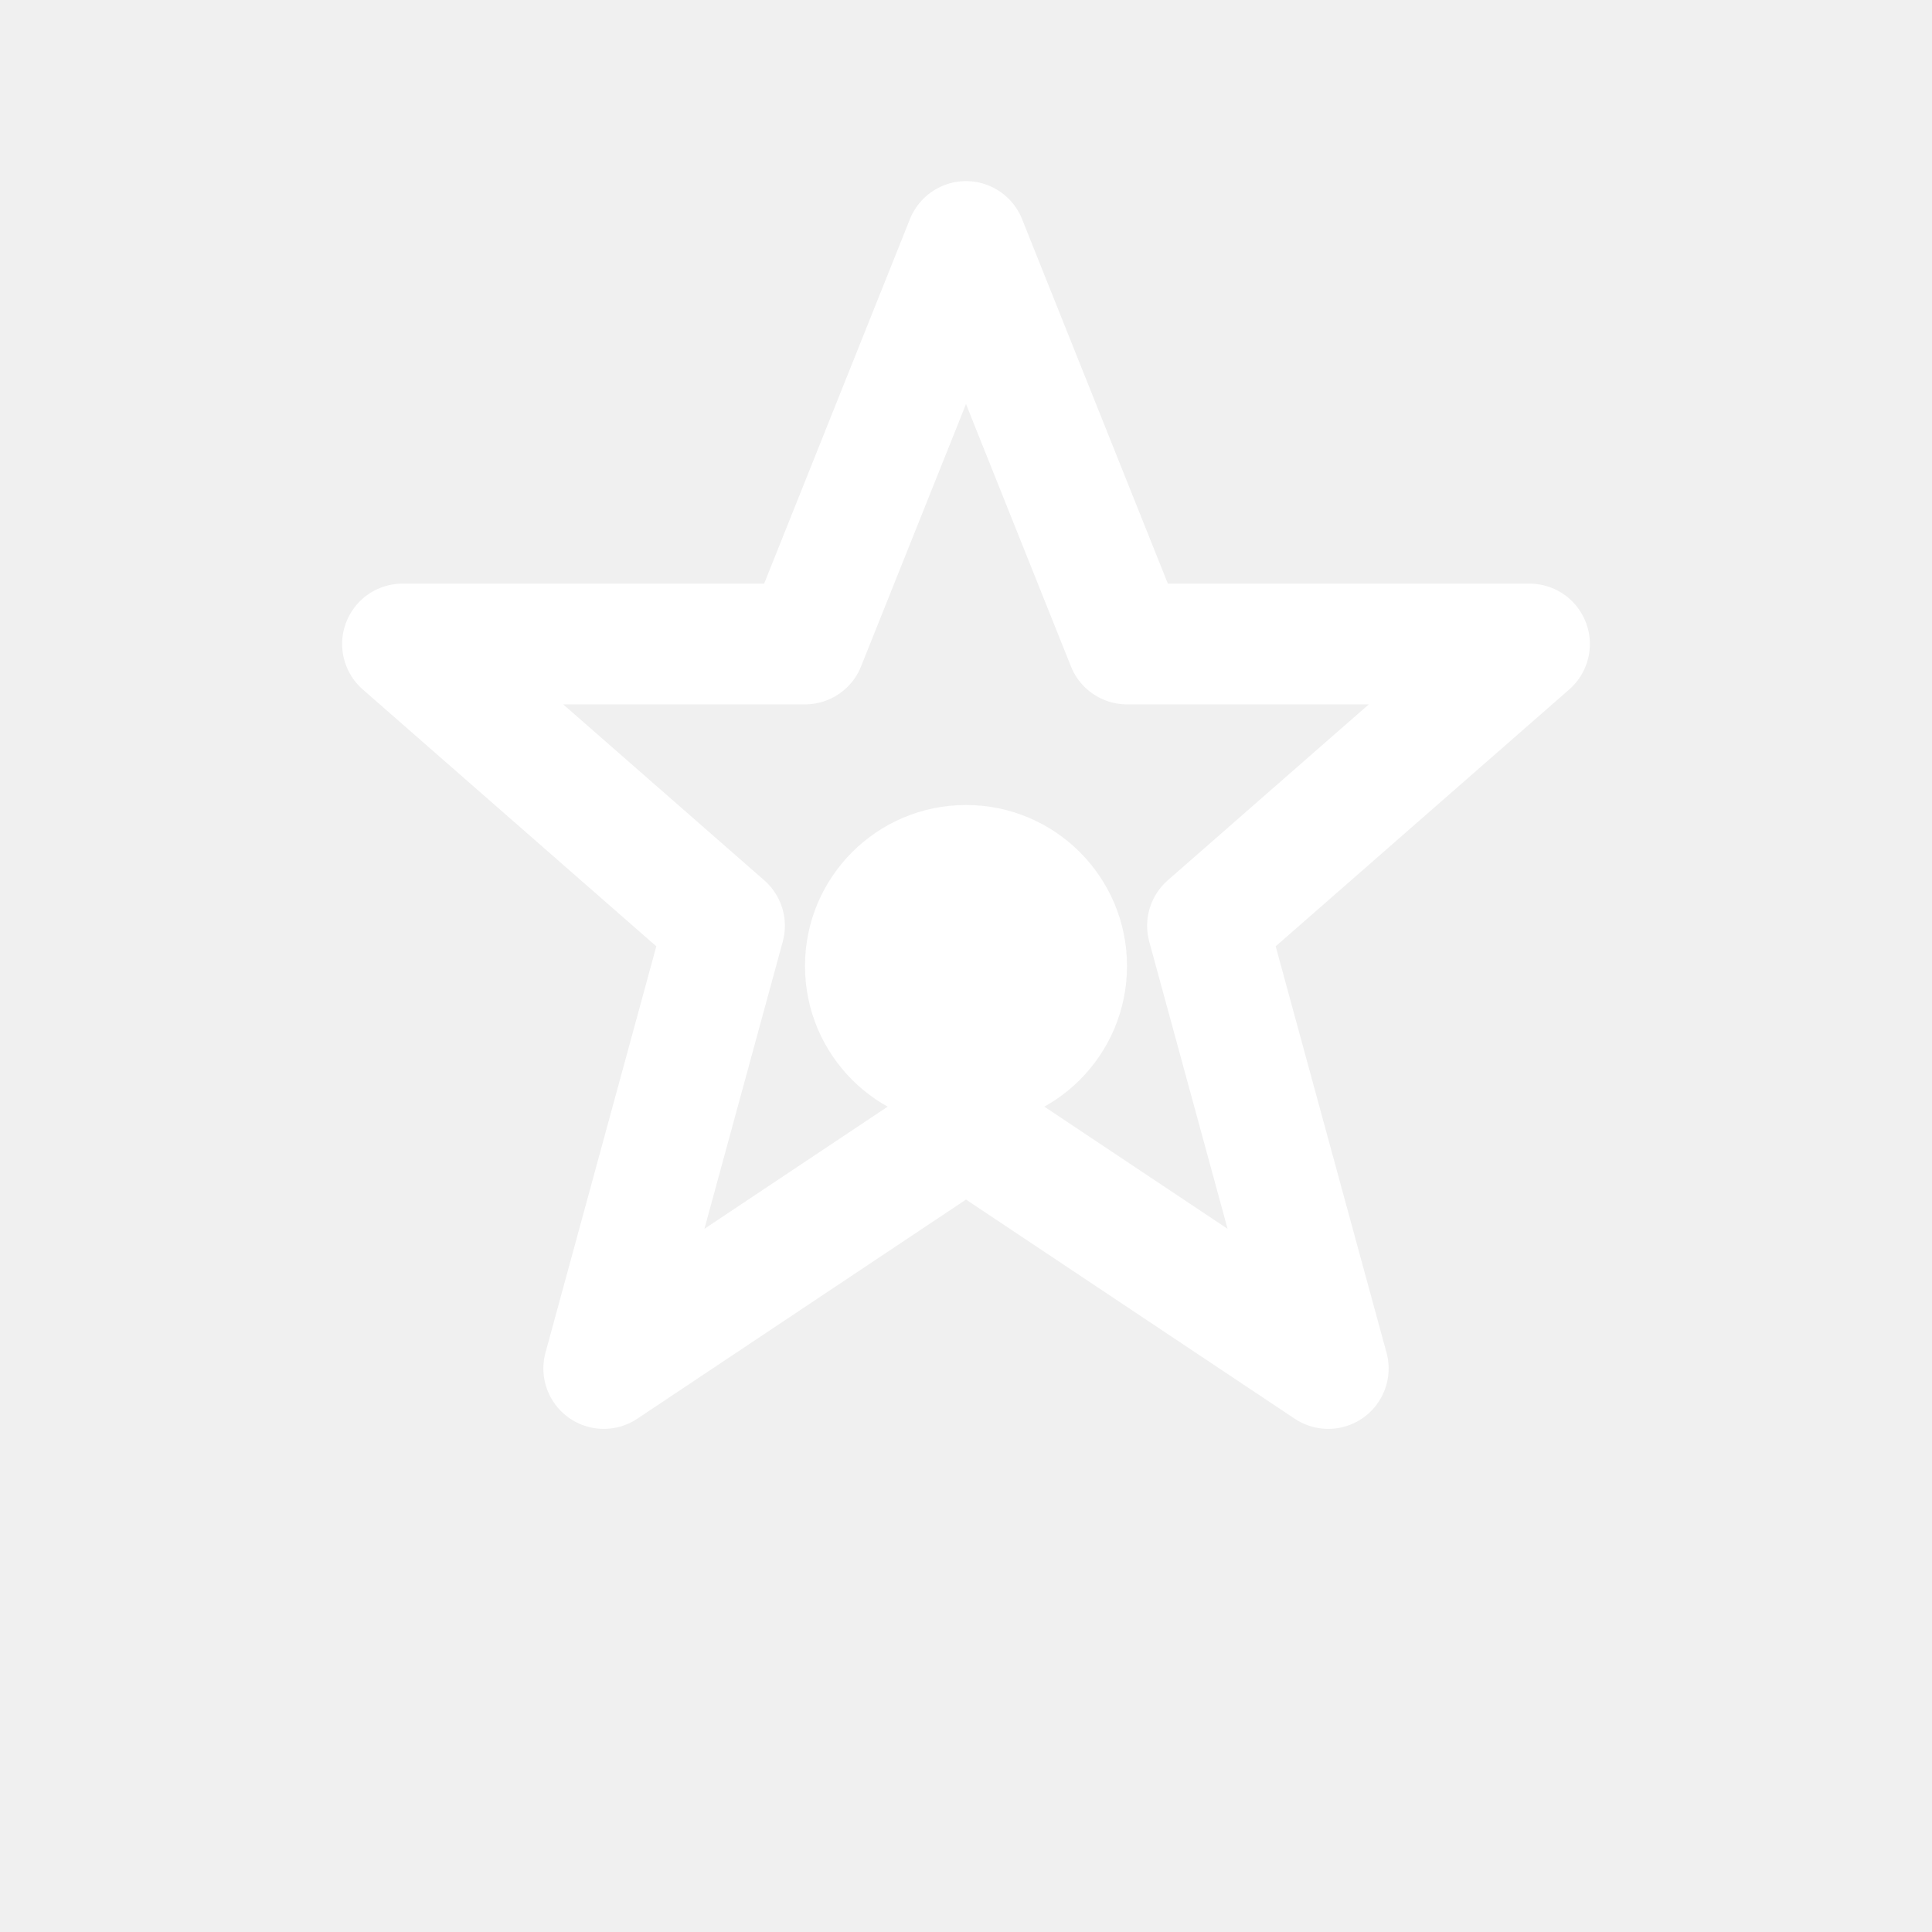
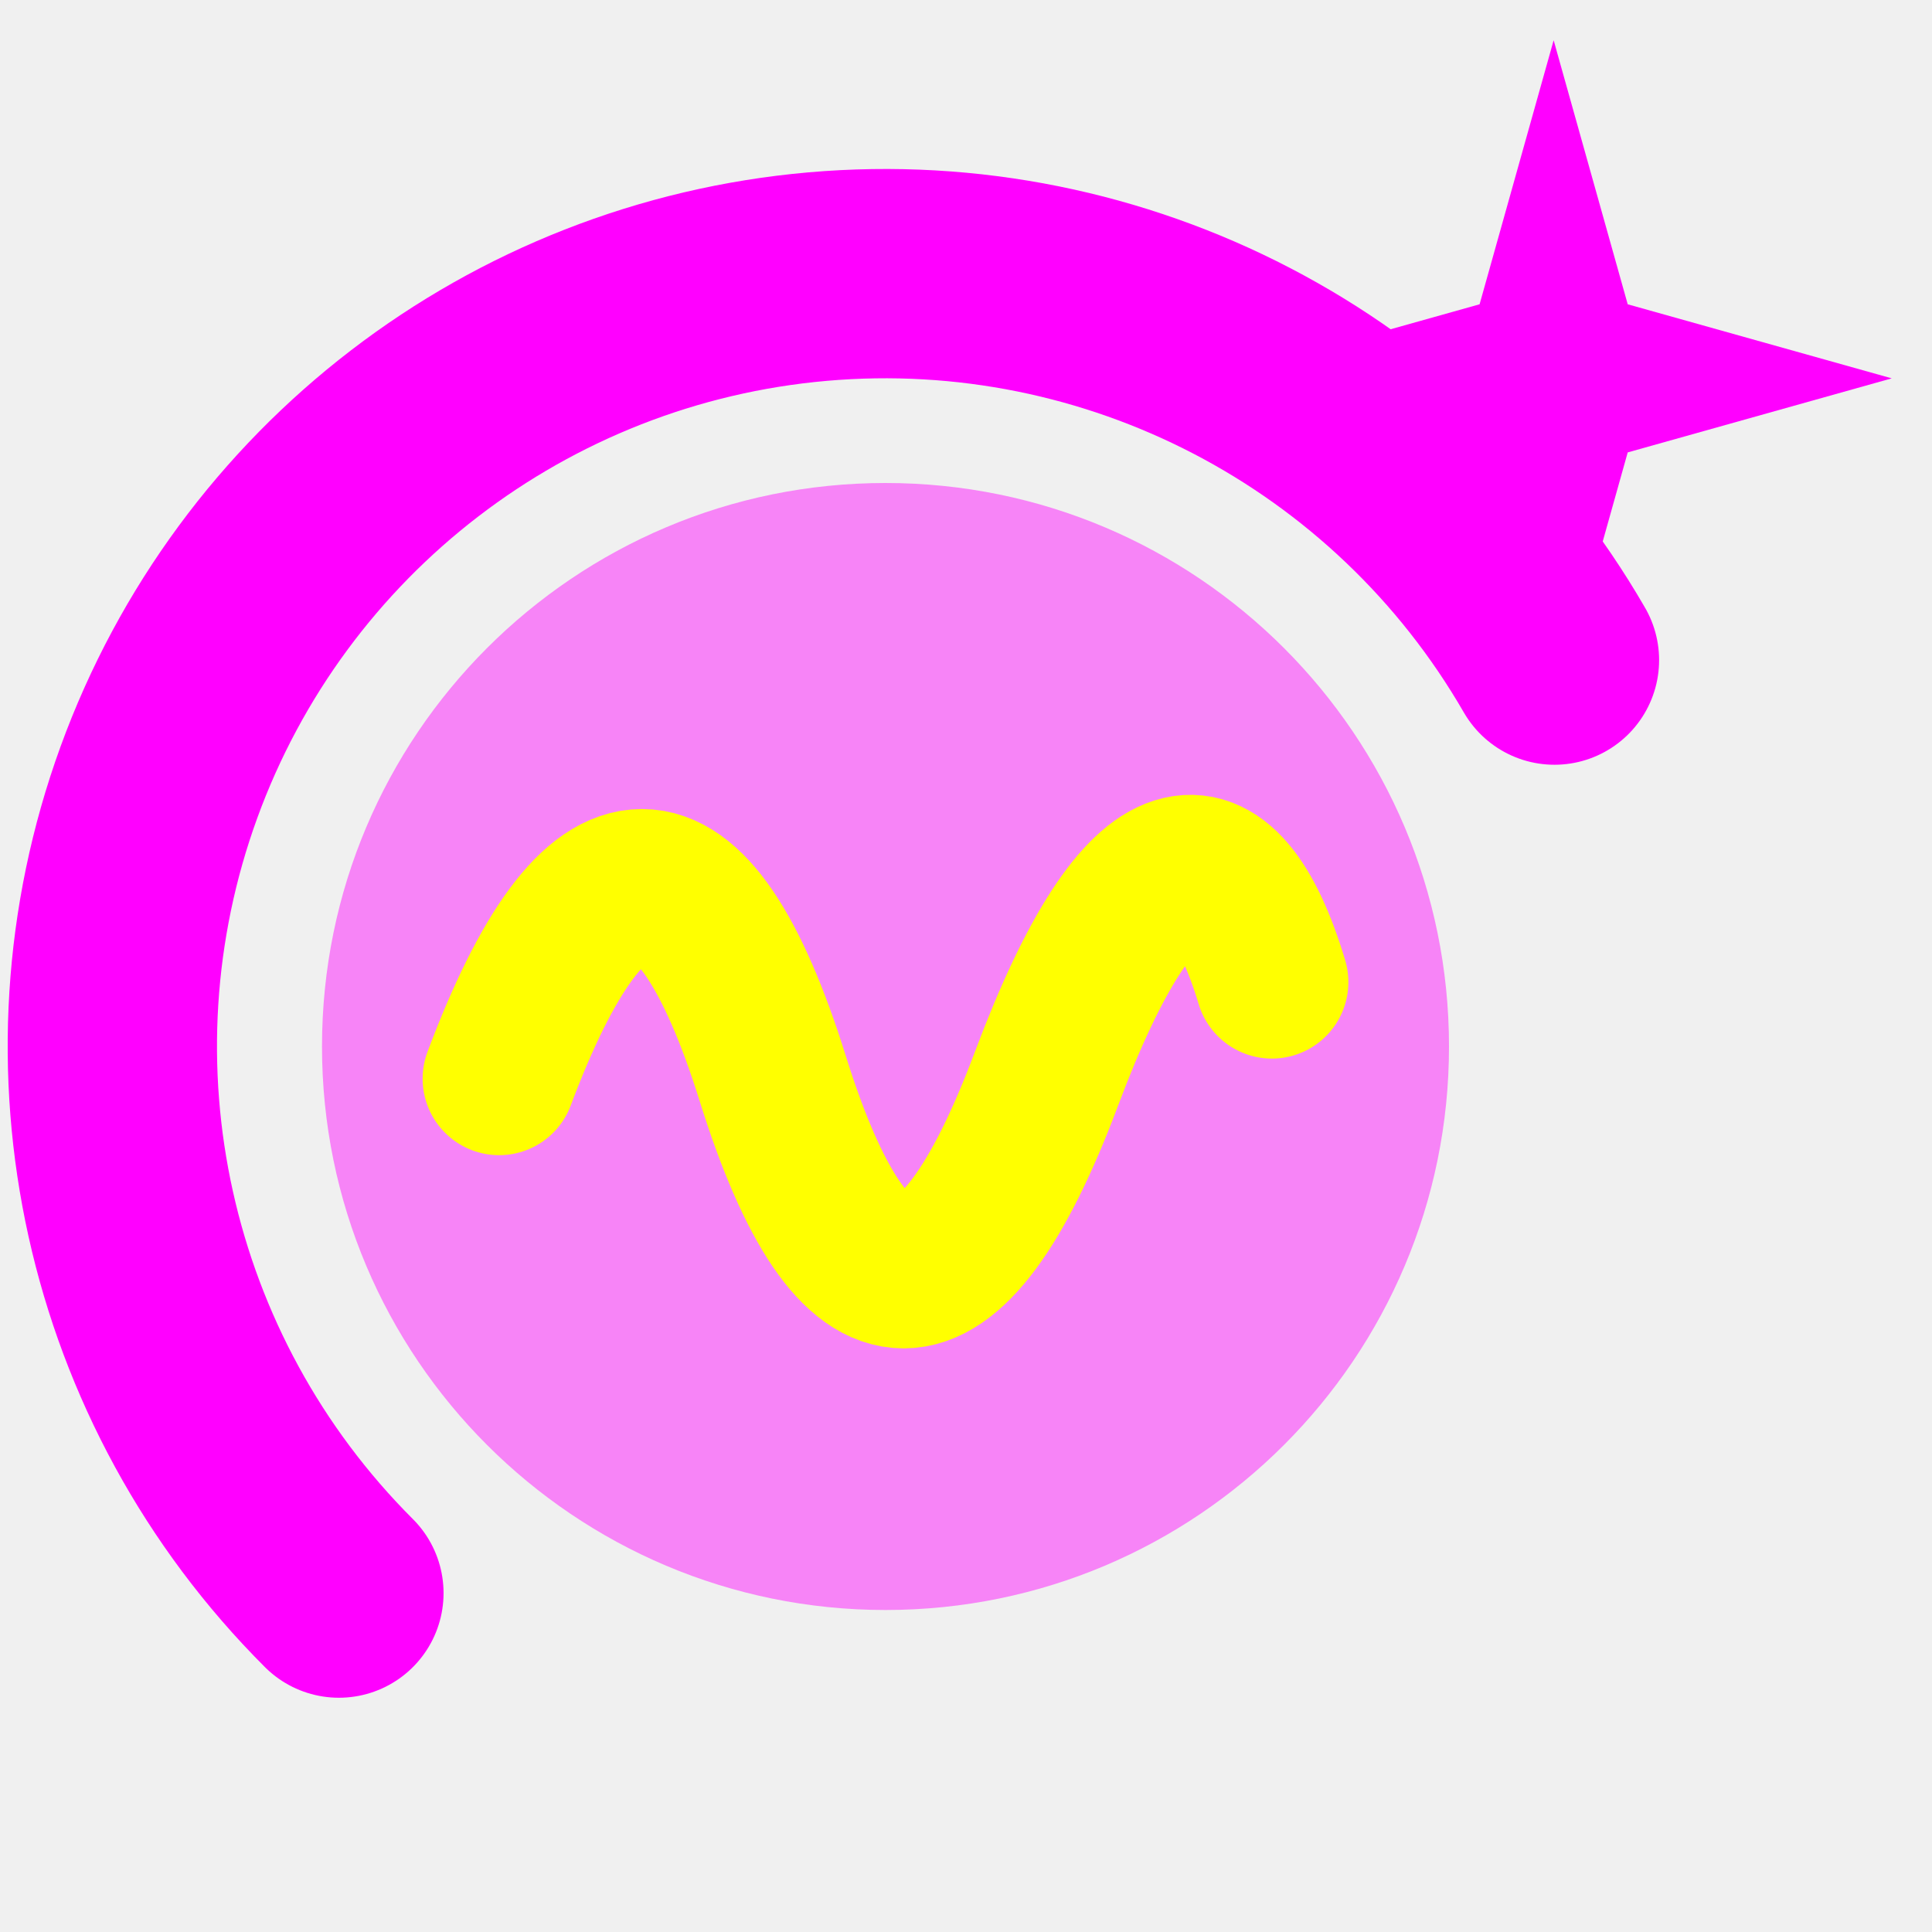
<svg xmlns="http://www.w3.org/2000/svg" viewBox="0 0 24 24" width="24" height="24">
-   <path d="M12,3 L14,8 L19,8 L15,11.5 L16.5,17 L12,14 L7.5,17 L9,11.5 L5,8 L10,8 Z" stroke="#FFFFFF" stroke-width="1.5" fill="none" stroke-linejoin="round" />
-   <circle cx="12" cy="12" r="2" fill="#FFFFFF" />
+   <circle cx="11" cy="13" r="7" fill="#FF00FF" fill-opacity=".45" />
+   <path d="M4.21 19.79 A9.60 9.60 0 1 1 19.31 8.20" stroke-width="2.6" fill="none" stroke="#FF00FF" stroke-linecap="round" stroke-linejoin="round" />
+   <path d="M6.2 13.4 C7.4 10.2 8.6 10.2 9.6 13.4 S11.8 16.6 13 13.4 S15.2 10.2 15.8 12.2" stroke-width="1.9" fill="none" stroke="#FFFF00" stroke-linecap="round" stroke-linejoin="round" />
+   <g id="mv">
+     <path d="M19.30 0.50 L20.22 3.78 L23.50 4.70 L20.22 5.62 L19.30 8.90 L18.38 5.62 L15.10 4.70 L18.38 3.78Z" fill="#FF00FF" />
+   </g>
</svg>
